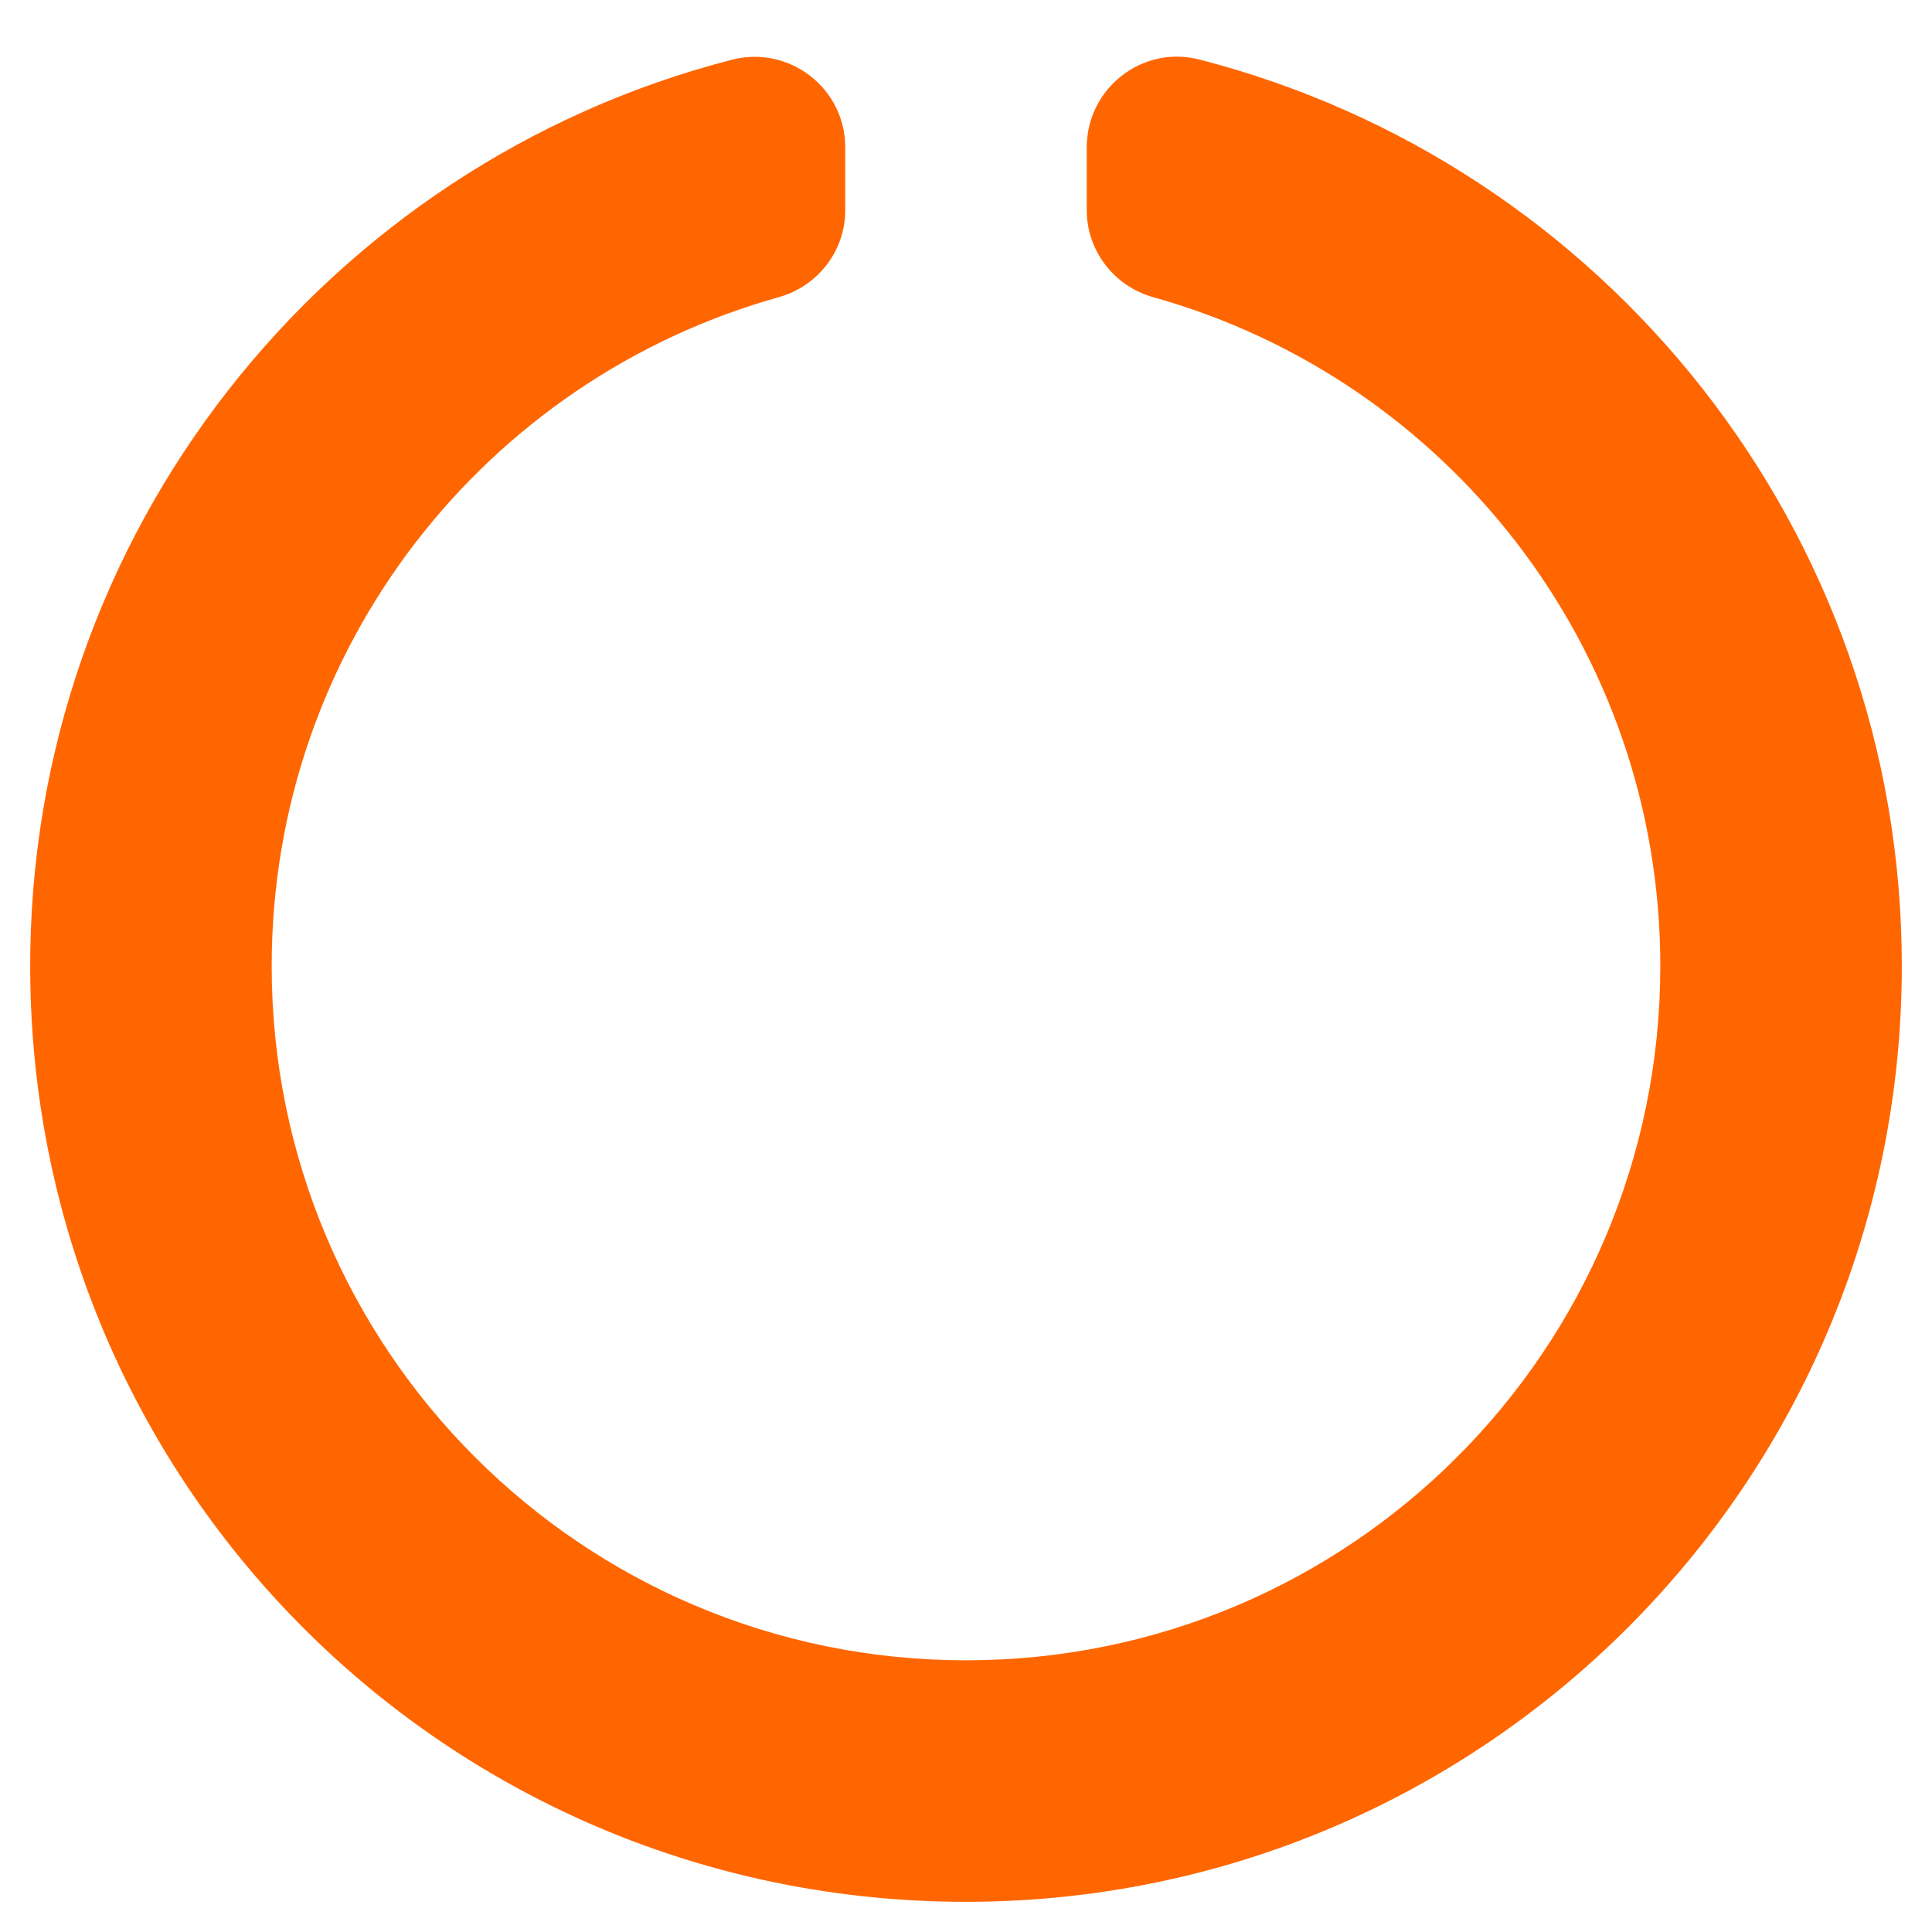
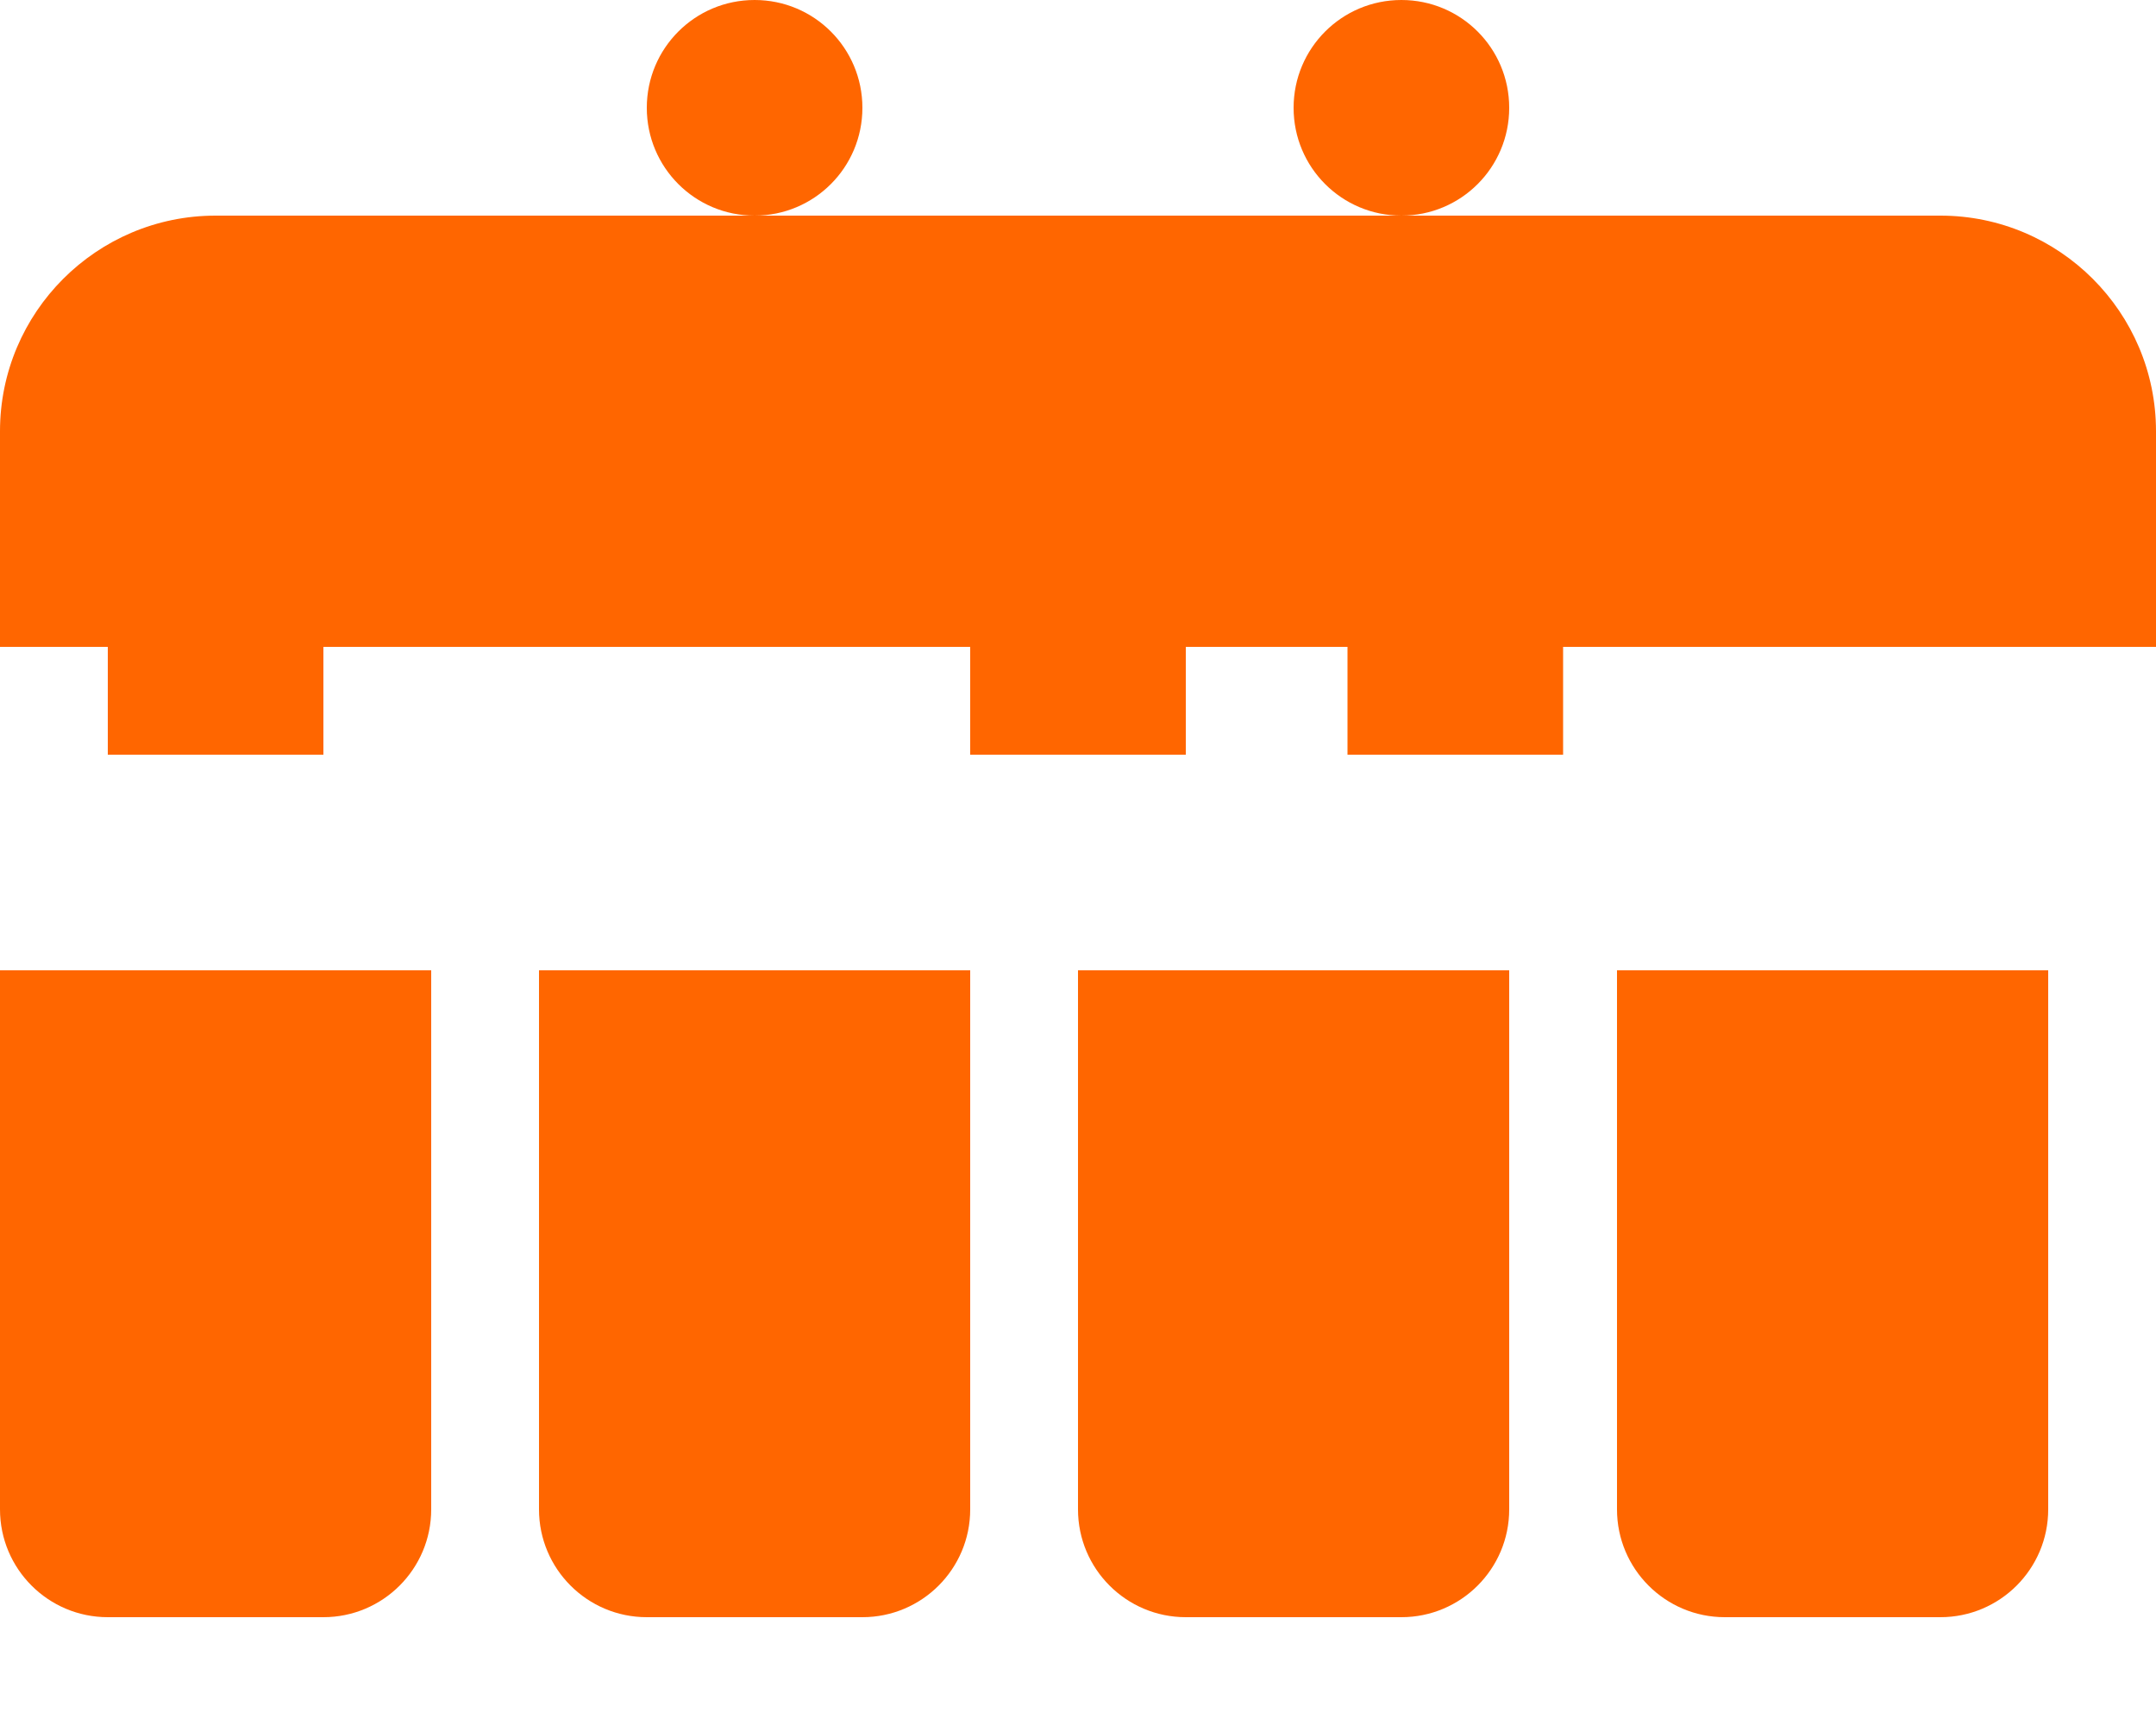
- <svg xmlns="http://www.w3.org/2000/svg" viewBox="0 0 512 512" width="32" height="32">
-   <path fill="#ff6600" d="M288 39.056v16.659c0 10.804 7.281 20.159 17.686 23.066C383.204 100.434 440 171.518 440 256c0 101.689-82.295 184-184 184-101.705 0-184-82.311-184-184 0-84.47 56.786-155.564 134.314-177.219C216.719 75.874 224 66.517 224 55.712V39.064c0-15.709-14.834-27.153-30.046-23.234C86.603 43.482 7.394 141.206 8.003 257.332c.72 137.052 111.477 246.956 248.531 246.667C393.255 503.711 504 392.788 504 256c0-115.633-79.14-212.779-186.211-240.236C302.678 11.889 288 23.456 288 39.056z" />
+ <svg xmlns="http://www.w3.org/2000/svg" viewBox="0 0 640 512">
+   <path fill="#ff6600" d="M32 224h64V160H32v64zm256-64v64h64V160h-64zm112 0v64h64V160h-64zM0 288v160a32 32 0 0 0 32 32h64a32 32 0 0 0 32-32V288H0zm160 0v160a32 32 0 0 0 32 32h64a32 32 0 0 0 32-32V288H160zm160 0v160a32 32 0 0 0 32 32h64a32 32 0 0 0 32-32V288H320zm160 0v160a32 32 0 0 0 32 32h64a32 32 0 0 0 32-32V288H480zM224 0c-17.7 0-32 14.3-32 32s14.3 32 32 32 32-14.3 32-32-14.3-32-32-32zm192 0c-17.7 0-32 14.3-32 32s14.3 32 32 32 32-14.3 32-32-14.3-32-32-32zM0 128v64h640v-64c0-35.3-28.7-64-64-64H64c-35.3 0-64 28.7-64 64z" />
</svg>
